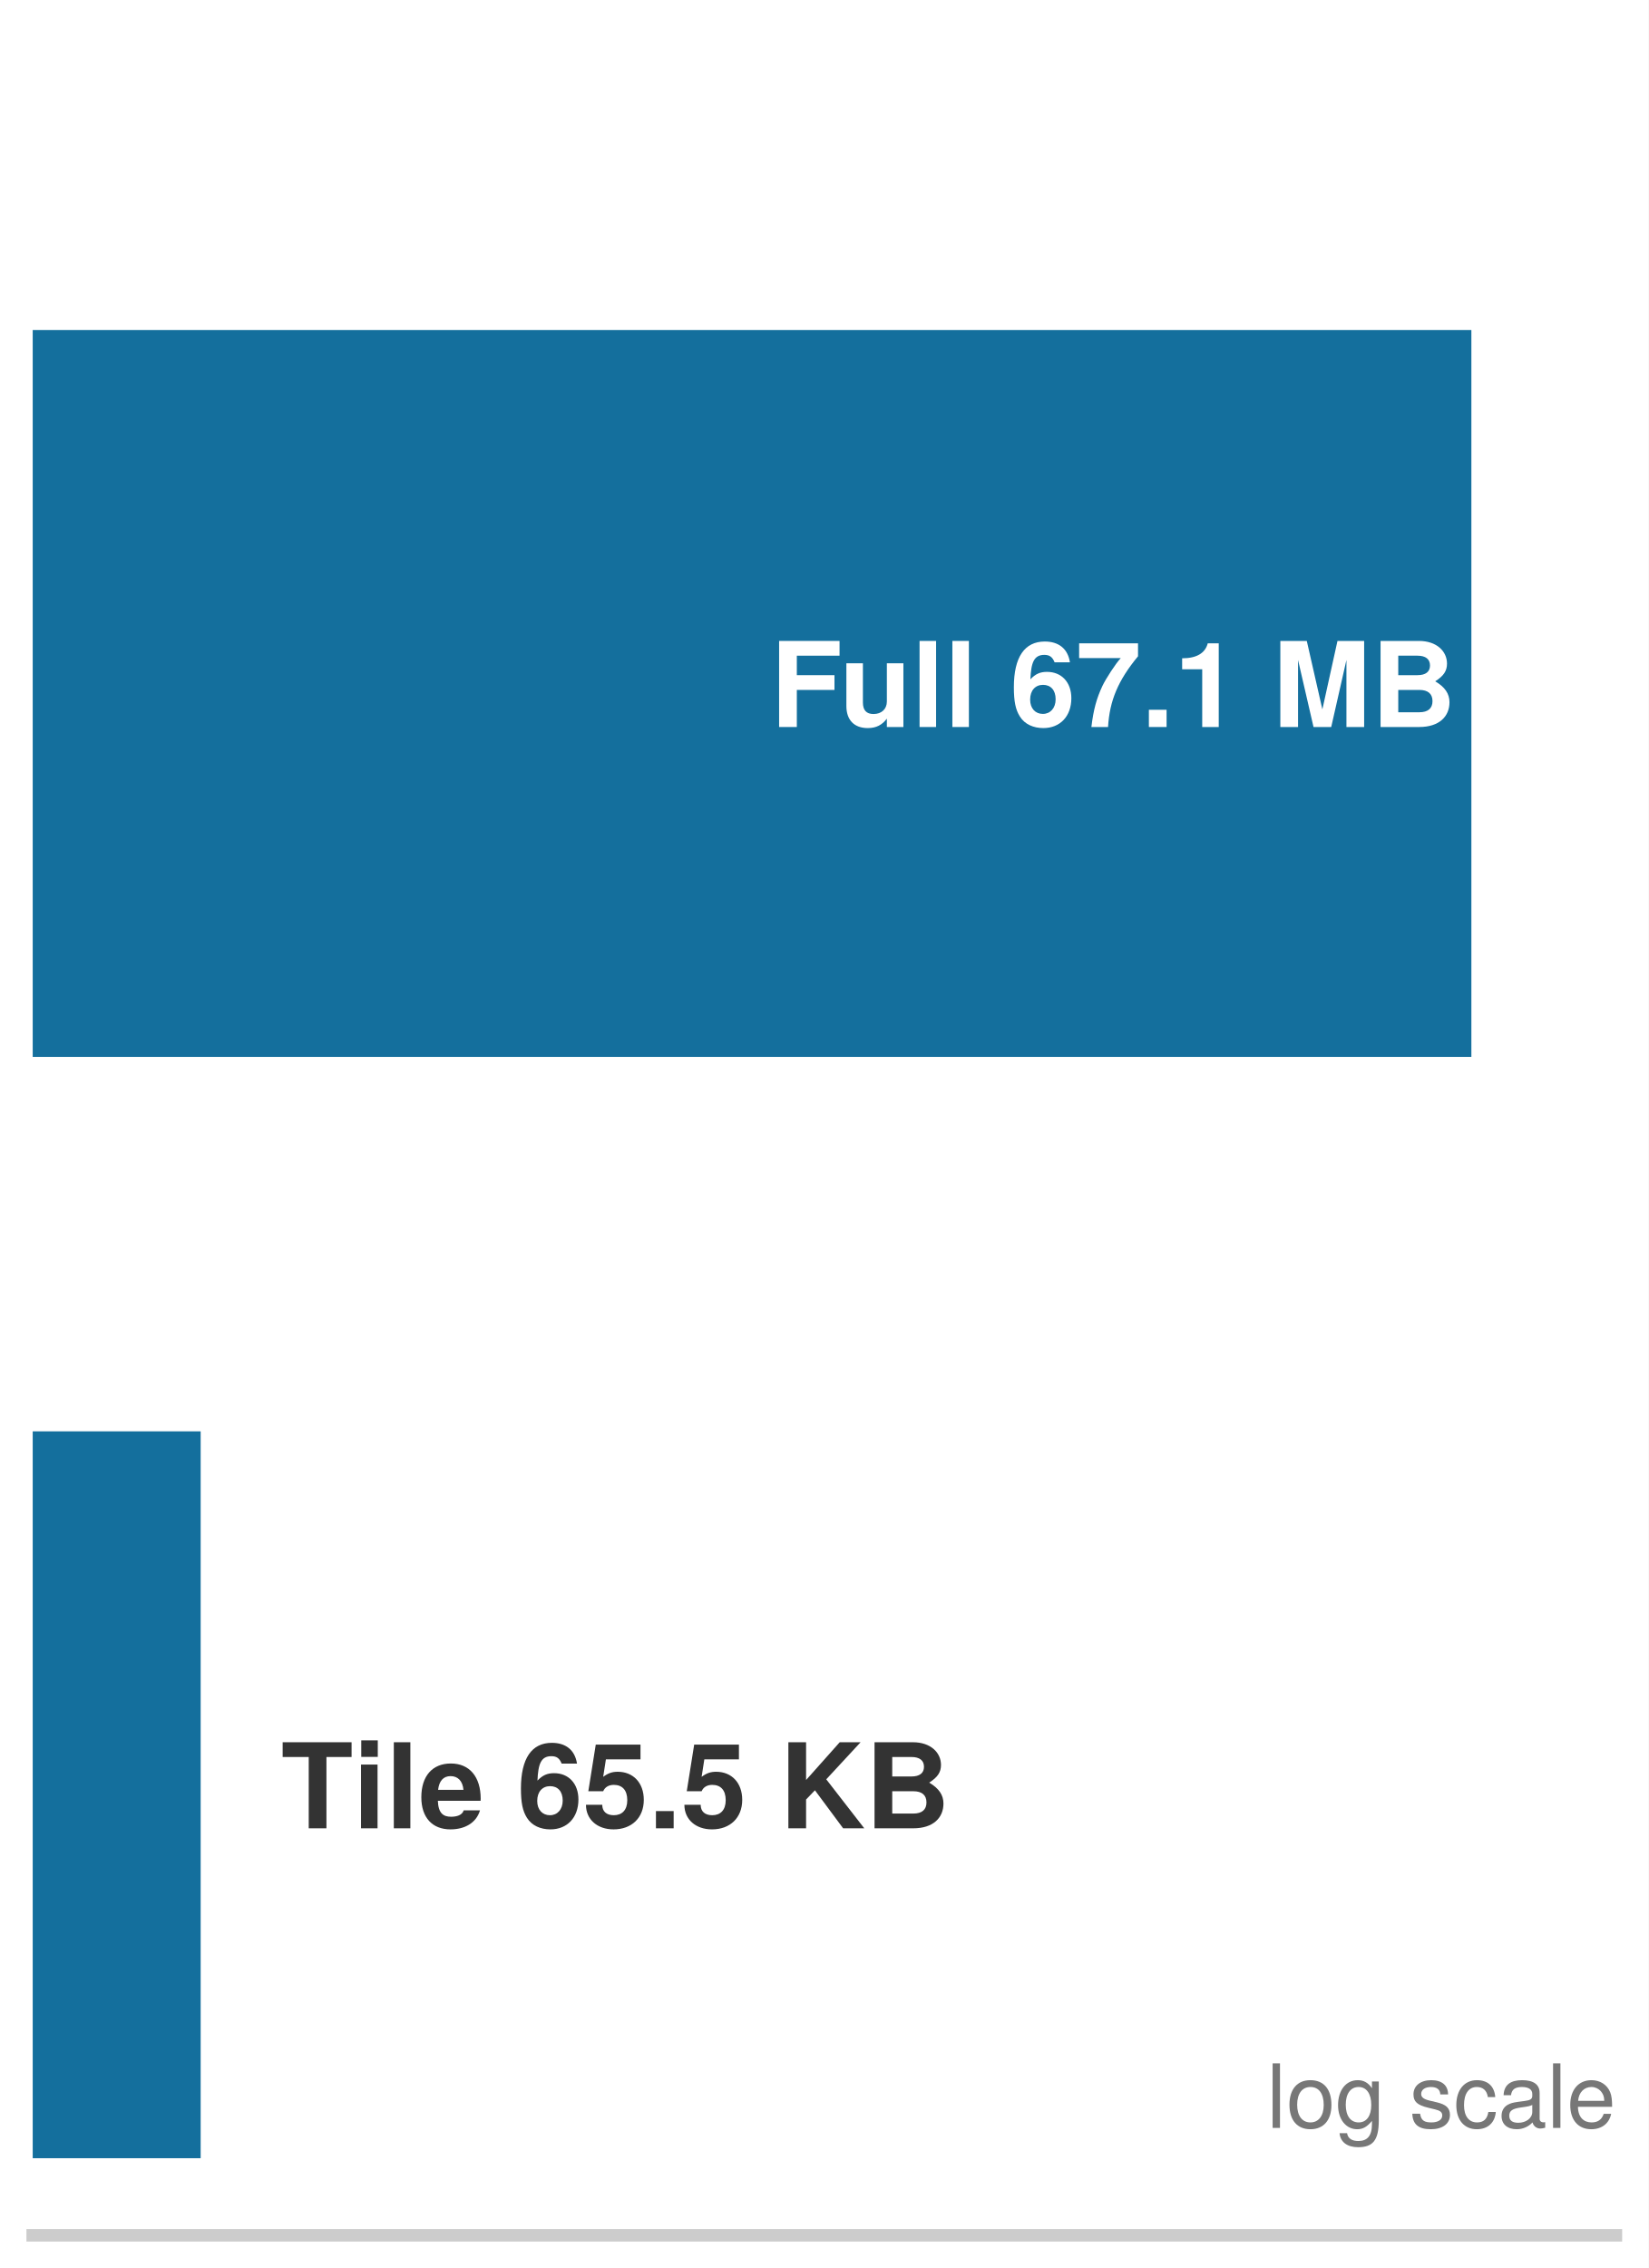
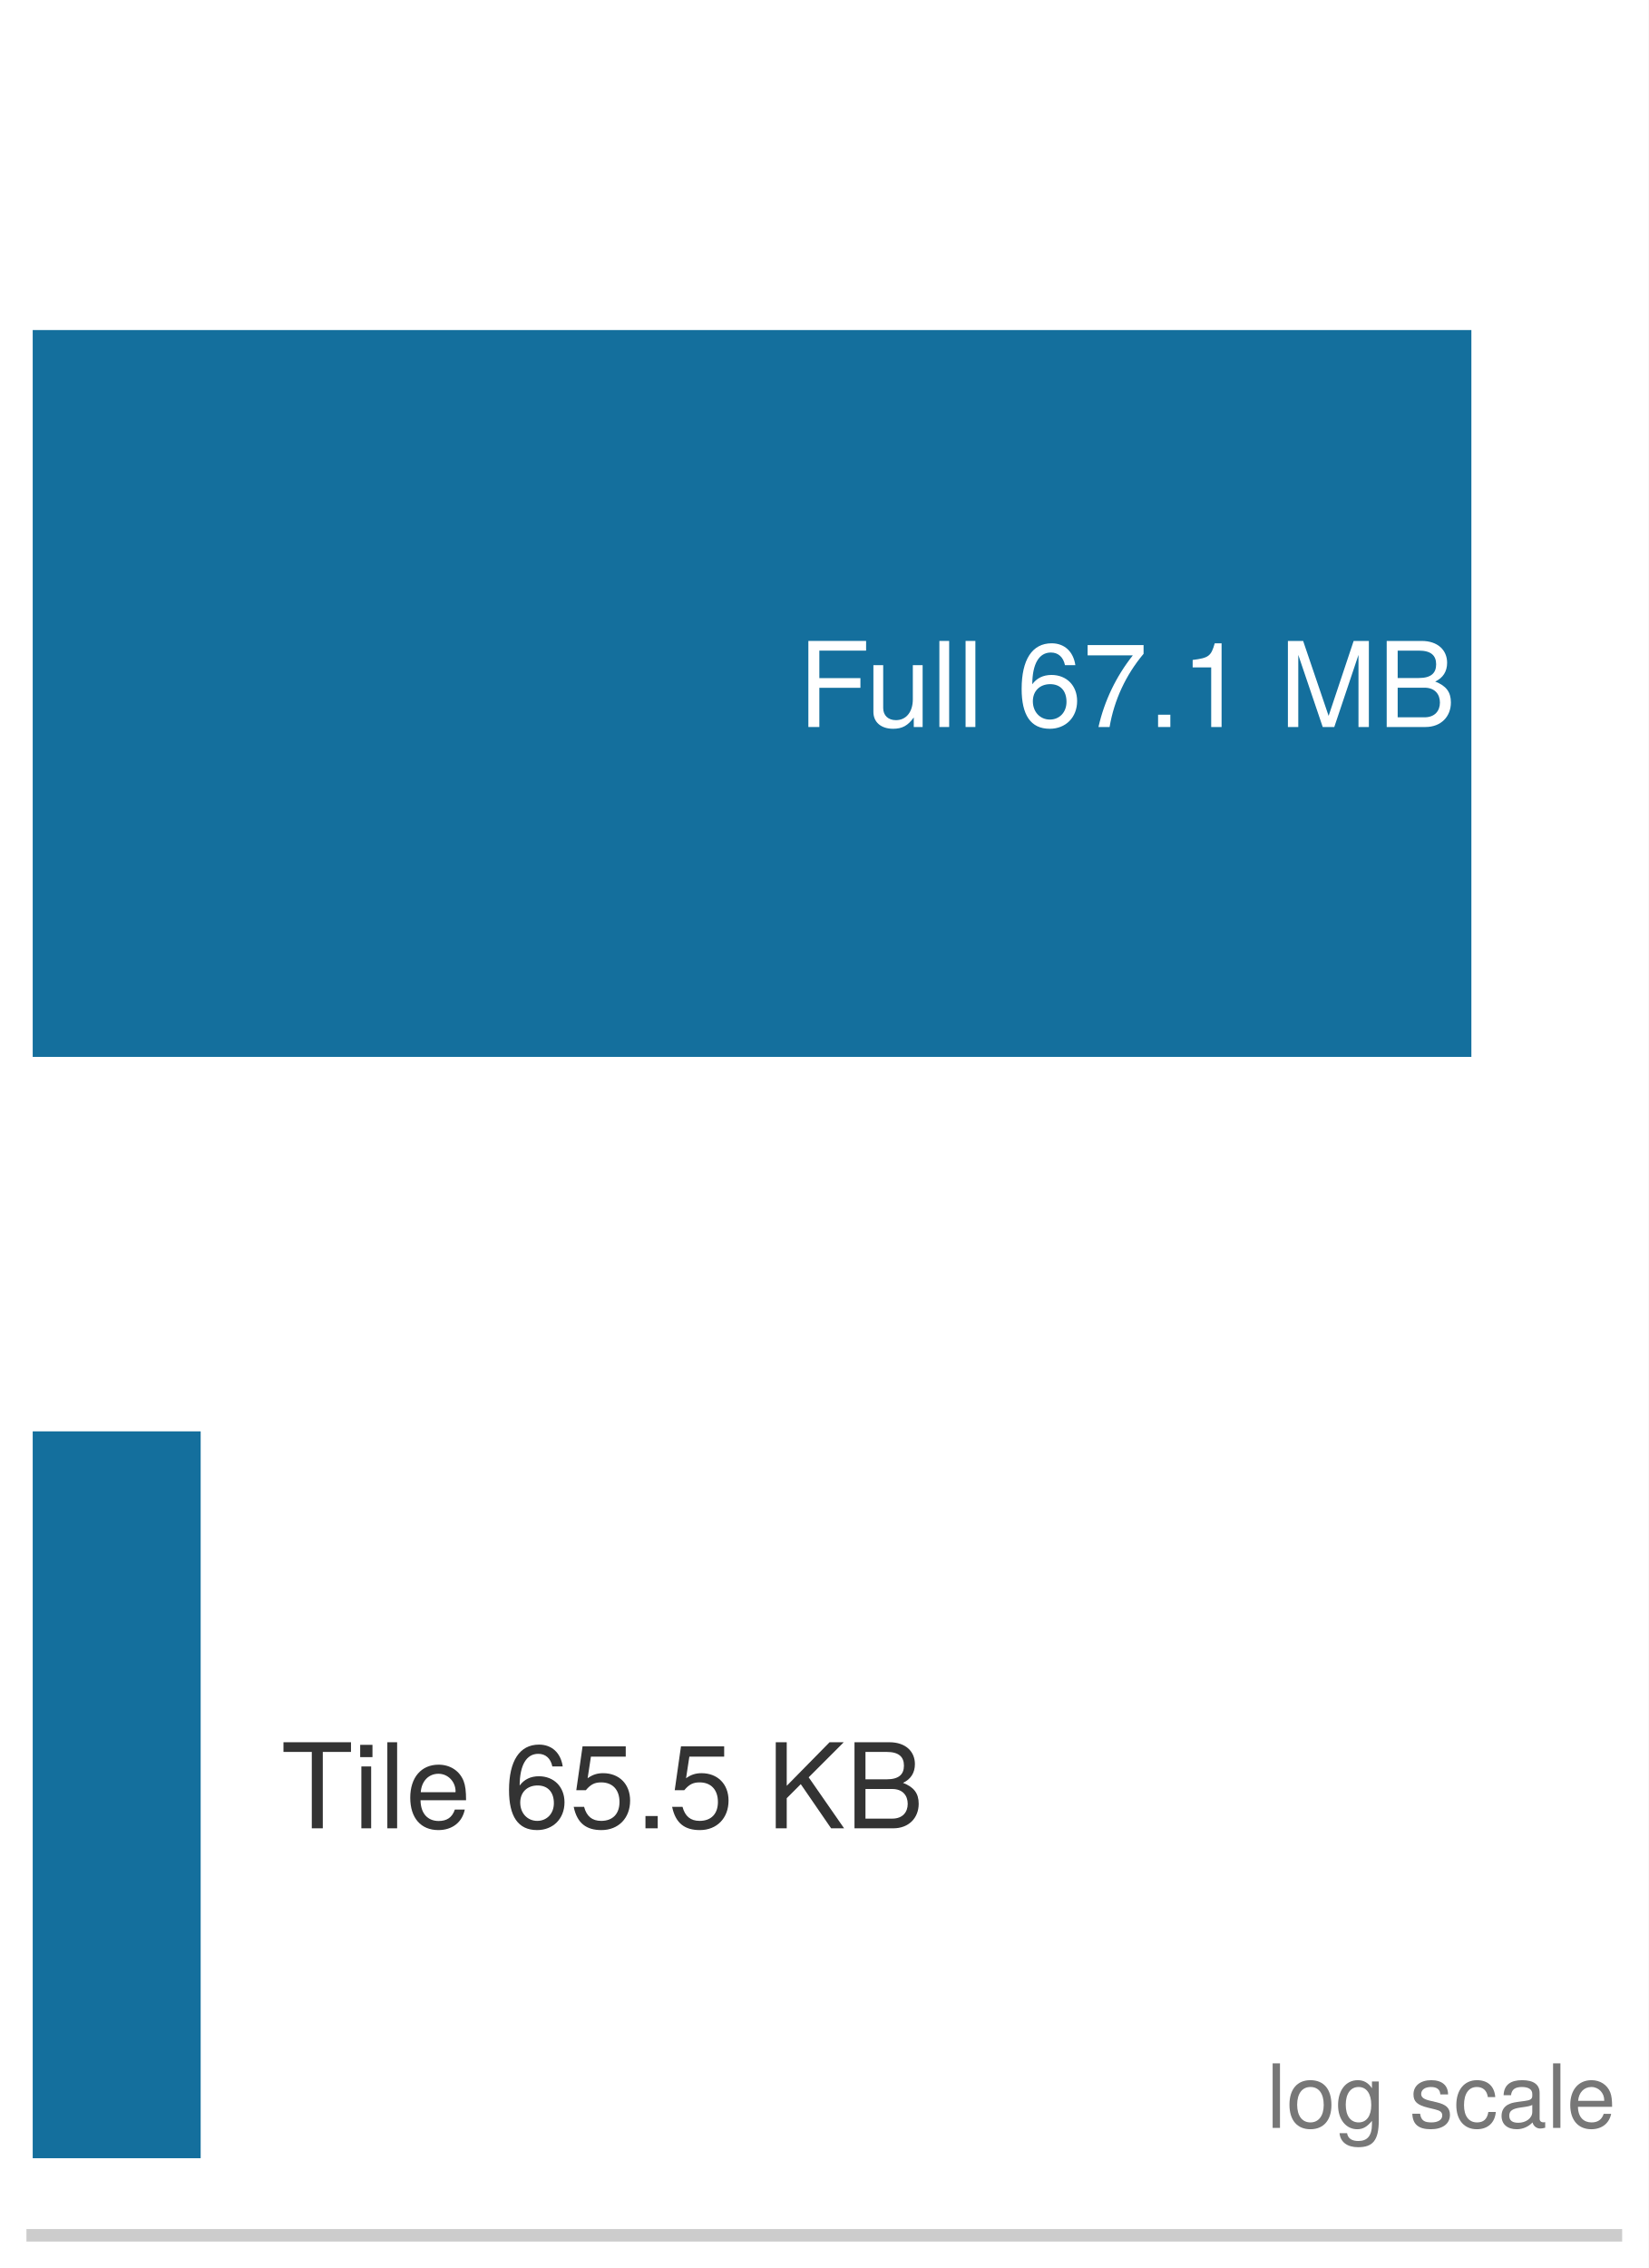
<svg xmlns="http://www.w3.org/2000/svg" xmlns:xlink="http://www.w3.org/1999/xlink" width="72.63pt" height="99.9pt" viewBox="0 0 72.63 99.9" version="1.1">
  <defs>
    <style type="text/css">*{stroke-linejoin: round; stroke-linecap: butt}</style>
  </defs>
  <g id="figure_1">
    <g id="patch_1">
      <path d="M 0 99.9 L 72.63 99.9 L 72.63 0 L 0 0 z " style="fill: #ffffff" />
    </g>
    <g id="axes_1">
      <g id="patch_2">
        <path d="M 1.44 98.46 L 71.19 98.46 L 71.19 1.44 L 1.44 1.44 z " style="fill: #ffffff" />
      </g>
      <g id="patch_3">
        <path d="M 1.44 46.554 L 64.822 46.554 L 64.822 14.538 L 1.44 14.538 z " clip-path="url(#p209e4541b1)" style="fill: #006395; opacity: 0.92" />
      </g>
      <g id="patch_4">
        <path d="M 1.44 95.064 L 8.84 95.064 L 8.84 63.048 L 1.44 63.048 z " clip-path="url(#p209e4541b1)" style="fill: #006395; opacity: 0.92" />
      </g>
      <g id="matplotlib.axis_1">
        <g id="xtick_1">
          <g id="line2d_1" />
        </g>
        <g id="xtick_2">
          <g id="line2d_2" />
        </g>
        <g id="xtick_3">
          <g id="line2d_3" />
        </g>
        <g id="xtick_4">
          <g id="line2d_4" />
        </g>
        <g id="xtick_5">
          <g id="line2d_5" />
        </g>
        <g id="xtick_6">
          <g id="line2d_6" />
        </g>
        <g id="xtick_7">
          <g id="line2d_7" />
        </g>
        <g id="xtick_8">
          <g id="line2d_8" />
        </g>
        <g id="xtick_9">
          <g id="line2d_9" />
        </g>
        <g id="xtick_10">
          <g id="line2d_10" />
        </g>
        <g id="xtick_11">
          <g id="line2d_11" />
        </g>
        <g id="xtick_12">
          <g id="line2d_12" />
        </g>
        <g id="xtick_13">
          <g id="line2d_13" />
        </g>
        <g id="xtick_14">
          <g id="line2d_14" />
        </g>
        <g id="xtick_15">
          <g id="line2d_15" />
        </g>
        <g id="xtick_16">
          <g id="line2d_16" />
        </g>
        <g id="xtick_17">
          <g id="line2d_17" />
        </g>
        <g id="xtick_18">
          <g id="line2d_18" />
        </g>
        <g id="xtick_19">
          <g id="line2d_19" />
        </g>
        <g id="xtick_20">
          <g id="line2d_20" />
        </g>
        <g id="xtick_21">
          <g id="line2d_21" />
        </g>
        <g id="xtick_22">
          <g id="line2d_22" />
        </g>
        <g id="xtick_23">
          <g id="line2d_23" />
        </g>
        <g id="xtick_24">
          <g id="line2d_24" />
        </g>
        <g id="xtick_25">
          <g id="line2d_25" />
        </g>
        <g id="xtick_26">
          <g id="line2d_26" />
        </g>
        <g id="xtick_27">
          <g id="line2d_27" />
        </g>
        <g id="xtick_28">
          <g id="line2d_28" />
        </g>
        <g id="xtick_29">
          <g id="line2d_29" />
        </g>
        <g id="xtick_30">
          <g id="line2d_30" />
        </g>
        <g id="xtick_31">
          <g id="line2d_31" />
        </g>
      </g>
      <g id="matplotlib.axis_2" />
      <g id="patch_5">
        <path d="M 1.44 98.46 L 71.19 98.46 " style="fill: none; stroke: #cccccc; stroke-width: 0.55; stroke-linejoin: miter; stroke-linecap: square" />
      </g>
      <g id="text_1">
-         <g style="fill: #ffffff" transform="translate(33.93941 32.0228) scale(0.052 -0.052)">
+         <g style="fill: #ffffff" transform="translate(35.14516 32.0228) scale(0.052 -0.052)">
          <defs>
-             <path id="TeXGyreHeros-Bold-37" d="M 3750 3866 L 3750 4666 L 474 4666 L 474 0 L 1434 0 L 1434 2010 L 3475 2010 L 3475 2810 L 1434 2810 L 1434 3866 L 3750 3866 z " transform="scale(0.015625)" />
-             <path id="TeXGyreHeros-Bold-6e" d="M 3462 0 L 3462 3456 L 2566 3456 L 2566 1382 C 2566 973 2278 704 1843 704 C 1459 704 1267 909 1267 1325 L 1267 3456 L 371 3456 L 371 1139 C 371 378 794 -58 1530 -58 C 1997 -58 2310 115 2566 454 L 2566 0 L 3462 0 z " transform="scale(0.015625)" />
-             <path id="TeXGyreHeros-Bold-49" d="M 1325 0 L 1325 4666 L 429 4666 L 429 0 L 1325 0 z " transform="scale(0.015625)" />
-             <path id="TeXGyreHeros-Bold-68" transform="scale(0.015625)" />
-             <path id="TeXGyreHeros-Bold-66" d="M 3322 1562 C 3322 2432 2784 2989 2003 2989 C 1632 2989 1382 2880 1101 2586 C 1139 3501 1299 3910 1856 3910 C 2144 3910 2298 3795 2413 3507 L 3245 3507 C 3130 4256 2624 4634 1882 4634 C 787 4634 205 3789 205 2157 C 205 1376 301 934 531 570 C 794 147 1267 -58 1805 -58 C 2707 -58 3322 576 3322 1562 z M 2470 1504 C 2470 1018 2176 710 1779 710 C 1370 710 1088 1005 1088 1485 C 1088 1984 1370 2285 1786 2285 C 2202 2285 2470 2003 2470 1504 z " transform="scale(0.015625)" />
-             <path id="TeXGyreHeros-Bold-65" d="M 3379 3834 L 3379 4538 L 186 4538 L 186 3738 L 2445 3738 C 2170 3443 1632 2618 1446 2221 C 1139 1562 966 966 851 0 L 1754 0 C 1837 1434 2304 2534 3379 3834 z " transform="scale(0.015625)" />
-             <path id="TeXGyreHeros-Bold-59" d="M 1370 0 L 1370 934 L 410 934 L 410 0 L 1370 0 z " transform="scale(0.015625)" />
-             <path id="TeXGyreHeros-Bold-53" d="M 2419 0 L 2419 4538 L 1824 4538 C 1683 4000 1216 3725 435 3725 L 435 3130 L 1523 3130 L 1523 0 L 2419 0 z " transform="scale(0.015625)" />
-             <path id="TeXGyreHeros-Bold-4b" d="M 4966 0 L 4966 4666 L 3520 4666 L 2701 954 L 1856 4666 L 422 4666 L 422 0 L 1382 0 L 1382 3635 L 2221 0 L 3181 0 L 4006 3635 L 4006 0 L 4966 0 z " transform="scale(0.015625)" />
-             <path id="TeXGyreHeros-Bold-23" d="M 4262 1344 C 4262 1805 4013 2170 3488 2477 C 3949 2771 4128 3040 4128 3437 C 4128 4096 3578 4666 2605 4666 L 525 4666 L 525 0 L 2624 0 C 3712 0 4262 576 4262 1344 z M 3206 3334 C 3206 2995 2970 2810 2528 2810 L 1485 2810 L 1485 3866 L 2528 3866 C 2970 3866 3206 3680 3206 3334 z M 3341 1402 C 3341 1011 3098 800 2630 800 L 1485 800 L 1485 2010 L 2630 2010 C 3098 2010 3341 1798 3341 1402 z " transform="scale(0.015625)" />
+             <path id="TeXGyreHeros-Regular-37" d="M 3706 4141 L 3706 4666 L 576 4666 L 576 0 L 1171 0 L 1171 2125 L 3398 2125 L 3398 2650 L 1171 2650 L 1171 4141 L 3706 4141 z " transform="scale(0.015625)" />
+             <path id="TeXGyreHeros-Regular-6e" d="M 3085 0 L 3085 3354 L 2554 3354 L 2554 1504 C 2554 819 2195 371 1638 371 C 1216 371 947 627 947 1030 L 947 3354 L 416 3354 L 416 819 C 416 262 832 -96 1485 -96 C 1978 -96 2291 77 2605 518 L 2605 0 L 3085 0 z " transform="scale(0.015625)" />
+             <path id="TeXGyreHeros-Regular-49" d="M 966 0 L 966 4666 L 435 4666 L 435 0 L 966 0 z " transform="scale(0.015625)" />
+             <path id="TeXGyreHeros-Regular-68" transform="scale(0.015625)" />
+             <path id="TeXGyreHeros-Regular-66" d="M 3283 1408 C 3283 2253 2707 2822 1894 2822 C 1446 2822 1094 2650 851 2317 C 858 3424 1216 4038 1862 4038 C 2259 4038 2534 3789 2624 3354 L 3187 3354 C 3078 4096 2592 4538 1901 4538 C 845 4538 275 3648 275 2067 C 275 653 762 -96 1798 -96 C 2662 -96 3283 518 3283 1408 z M 2707 1363 C 2707 794 2323 403 1805 403 C 1280 403 883 813 883 1395 C 883 1958 1267 2323 1824 2323 C 2368 2323 2707 1971 2707 1363 z " transform="scale(0.015625)" />
+             <path id="TeXGyreHeros-Regular-65" d="M 3328 3968 L 3328 4442 L 294 4442 L 294 3885 L 2746 3885 C 1843 2746 1203 1421 883 0 L 1485 0 C 1734 1466 2374 2835 3328 3968 z " transform="scale(0.015625)" />
+             <path id="TeXGyreHeros-Regular-59" d="M 1222 0 L 1222 666 L 557 666 L 557 0 L 1222 0 z " transform="scale(0.015625)" />
+             <path id="TeXGyreHeros-Regular-53" d="M 2221 0 L 2221 4538 L 1850 4538 C 1651 3840 1523 3744 653 3635 L 653 3232 L 1658 3232 L 1658 0 L 2221 0 z " transform="scale(0.015625)" />
+             <path id="TeXGyreHeros-Regular-4b" d="M 4870 0 L 4870 4666 L 4045 4666 L 2688 602 L 1306 4666 L 480 4666 L 480 0 L 1043 0 L 1043 3910 L 2368 0 L 2995 0 L 4307 3910 L 4307 0 L 4870 0 z " transform="scale(0.015625)" />
+             <path id="TeXGyreHeros-Regular-23" d="M 3987 1331 C 3987 1894 3731 2234 3136 2464 C 3558 2662 3782 3008 3782 3482 C 3782 4160 3283 4666 2400 4666 L 506 4666 L 506 0 L 2611 0 C 3450 0 3987 563 3987 1331 z M 3187 3398 C 3187 2925 2912 2656 2253 2656 L 1101 2656 L 1101 4141 L 2253 4141 C 2912 4141 3187 3872 3187 3398 z M 3392 1325 C 3392 877 3117 525 2554 525 L 1101 525 L 1101 2131 L 2554 2131 C 3117 2131 3392 1779 3392 1325 z " transform="scale(0.015625)" />
          </defs>
-           <use xlink:href="#TeXGyreHeros-Bold-37" />
-           <use xlink:href="#TeXGyreHeros-Bold-6e" transform="translate(58.59375 0)" />
-           <use xlink:href="#TeXGyreHeros-Bold-49" transform="translate(119.6875 0)" />
-           <use xlink:href="#TeXGyreHeros-Bold-49" transform="translate(147.4844 0)" />
-           <use xlink:href="#TeXGyreHeros-Bold-68" transform="translate(175.2812 0)" />
-           <use xlink:href="#TeXGyreHeros-Bold-66" transform="translate(203.0781 0)" />
-           <use xlink:href="#TeXGyreHeros-Bold-65" transform="translate(258.6719 0)" />
-           <use xlink:href="#TeXGyreHeros-Bold-59" transform="translate(314.2656 0)" />
-           <use xlink:href="#TeXGyreHeros-Bold-53" transform="translate(342.0625 0)" />
-           <use xlink:href="#TeXGyreHeros-Bold-68" transform="translate(397.6562 0)" />
-           <use xlink:href="#TeXGyreHeros-Bold-4b" transform="translate(425.4531 0)" />
-           <use xlink:href="#TeXGyreHeros-Bold-23" transform="translate(508.75 0)" />
+           <use xlink:href="#TeXGyreHeros-Regular-37" />
+           <use xlink:href="#TeXGyreHeros-Regular-6e" transform="translate(57.59375 0)" />
+           <use xlink:href="#TeXGyreHeros-Regular-49" transform="translate(113.1875 0)" />
+           <use xlink:href="#TeXGyreHeros-Regular-49" transform="translate(135.3906 0)" />
+           <use xlink:href="#TeXGyreHeros-Regular-68" transform="translate(157.5938 0)" />
+           <use xlink:href="#TeXGyreHeros-Regular-66" transform="translate(185.3906 0)" />
+           <use xlink:href="#TeXGyreHeros-Regular-65" transform="translate(240.9844 0)" />
+           <use xlink:href="#TeXGyreHeros-Regular-59" transform="translate(296.5781 0)" />
+           <use xlink:href="#TeXGyreHeros-Regular-53" transform="translate(324.375 0)" />
+           <use xlink:href="#TeXGyreHeros-Regular-68" transform="translate(379.9688 0)" />
+           <use xlink:href="#TeXGyreHeros-Regular-4b" transform="translate(407.7656 0)" />
+           <use xlink:href="#TeXGyreHeros-Regular-23" transform="translate(491.0625 0)" />
        </g>
      </g>
      <g id="text_2">
        <g style="fill: #333333" transform="translate(12.37939 80.5328) scale(0.052 -0.052)">
          <defs>
-             <path id="TeXGyreHeros-Bold-69" d="M 3827 3866 L 3827 4666 L 90 4666 L 90 3866 L 1504 3866 L 1504 0 L 2464 0 L 2464 3866 L 3827 3866 z " transform="scale(0.015625)" />
-             <path id="TeXGyreHeros-Bold-43" d="M 1325 0 L 1325 3456 L 429 3456 L 429 0 L 1325 0 z M 1338 3872 L 1338 4768 L 442 4768 L 442 3872 L 1338 3872 z " transform="scale(0.015625)" />
-             <path id="TeXGyreHeros-Bold-33" d="M 3360 1600 C 3360 2790 2758 3514 1741 3514 C 749 3514 141 2842 141 1683 C 141 576 742 -58 1722 -58 C 2496 -58 3123 294 3322 973 L 2438 973 C 2362 723 2080 627 1754 627 C 1331 627 1062 819 1037 1491 L 3354 1491 L 3360 1600 z M 2426 2086 L 1050 2086 C 1107 2566 1331 2829 1728 2829 C 2112 2829 2381 2579 2426 2086 z " transform="scale(0.015625)" />
-             <path id="TeXGyreHeros-Bold-39" d="M 3309 1542 C 3309 2470 2733 3066 1894 3066 C 1594 3066 1370 2989 1107 2790 L 1254 3738 L 3130 3738 L 3130 4538 L 704 4538 L 301 2010 L 1107 2010 C 1203 2234 1408 2355 1683 2355 C 2138 2355 2413 2074 2413 1523 C 2413 992 2131 710 1683 710 C 1293 710 1056 909 1056 1274 L 173 1274 C 173 480 787 -58 1670 -58 C 2643 -58 3309 563 3309 1542 z " transform="scale(0.015625)" />
-             <path id="TeXGyreHeros-Bold-46" d="M 4589 0 L 2528 2656 L 4390 4666 L 3258 4666 L 1434 2618 L 1434 4666 L 474 4666 L 474 0 L 1434 0 L 1434 1562 L 1914 2061 L 3443 0 L 4589 0 z " transform="scale(0.015625)" />
+             <path id="TeXGyreHeros-Regular-69" d="M 3795 4141 L 3795 4666 L 134 4666 L 134 4141 L 1670 4141 L 1670 0 L 2266 0 L 2266 4141 L 3795 4141 z " transform="scale(0.015625)" />
+             <path id="TeXGyreHeros-Regular-43" d="M 979 0 L 979 3354 L 448 3354 L 448 0 L 979 0 z M 1050 3859 L 1050 4525 L 384 4525 L 384 3859 L 1050 3859 z " transform="scale(0.015625)" />
+             <path id="TeXGyreHeros-Regular-33" d="M 3283 1523 C 3283 2010 3245 2317 3149 2566 C 2931 3117 2419 3450 1792 3450 C 858 3450 256 2758 256 1658 C 256 557 838 -96 1779 -96 C 2547 -96 3078 339 3213 1018 L 2675 1018 C 2528 576 2227 397 1798 397 C 1242 397 826 755 813 1523 L 3283 1523 z M 2714 1997 C 2714 1997 2714 1971 2707 1958 L 826 1958 C 870 2554 1248 2957 1786 2957 C 2310 2957 2714 2522 2714 1997 z " transform="scale(0.015625)" />
+             <path id="TeXGyreHeros-Regular-39" d="M 3283 1504 C 3283 2400 2688 2989 1818 2989 C 1498 2989 1242 2906 979 2714 L 1158 3885 L 3046 3885 L 3046 4442 L 704 4442 L 365 2067 L 883 2067 C 1146 2381 1363 2490 1715 2490 C 2323 2490 2707 2099 2707 1427 C 2707 774 2330 403 1715 403 C 1222 403 922 653 787 1165 L 224 1165 C 410 262 922 -96 1728 -96 C 2643 -96 3283 544 3283 1504 z " transform="scale(0.015625)" />
+             <path id="TeXGyreHeros-Regular-46" d="M 4211 0 L 2291 2765 L 4192 4666 L 3424 4666 L 1101 2304 L 1101 4666 L 506 4666 L 506 0 L 1101 0 L 1101 1632 L 1862 2394 L 3507 0 L 4211 0 z " transform="scale(0.015625)" />
          </defs>
-           <use xlink:href="#TeXGyreHeros-Bold-69" />
-           <use xlink:href="#TeXGyreHeros-Bold-43" transform="translate(61.09375 0)" />
-           <use xlink:href="#TeXGyreHeros-Bold-49" transform="translate(88.89062 0)" />
-           <use xlink:href="#TeXGyreHeros-Bold-33" transform="translate(116.6875 0)" />
-           <use xlink:href="#TeXGyreHeros-Bold-68" transform="translate(172.2812 0)" />
-           <use xlink:href="#TeXGyreHeros-Bold-66" transform="translate(200.0781 0)" />
-           <use xlink:href="#TeXGyreHeros-Bold-39" transform="translate(255.6719 0)" />
-           <use xlink:href="#TeXGyreHeros-Bold-59" transform="translate(311.2656 0)" />
-           <use xlink:href="#TeXGyreHeros-Bold-39" transform="translate(339.0625 0)" />
-           <use xlink:href="#TeXGyreHeros-Bold-68" transform="translate(394.6562 0)" />
-           <use xlink:href="#TeXGyreHeros-Bold-46" transform="translate(422.4531 0)" />
-           <use xlink:href="#TeXGyreHeros-Bold-23" transform="translate(494.6562 0)" />
+           <use xlink:href="#TeXGyreHeros-Regular-69" />
+           <use xlink:href="#TeXGyreHeros-Regular-43" transform="translate(61.09375 0)" />
+           <use xlink:href="#TeXGyreHeros-Regular-49" transform="translate(83.29688 0)" />
+           <use xlink:href="#TeXGyreHeros-Regular-33" transform="translate(105.5 0)" />
+           <use xlink:href="#TeXGyreHeros-Regular-68" transform="translate(161.0938 0)" />
+           <use xlink:href="#TeXGyreHeros-Regular-66" transform="translate(188.8906 0)" />
+           <use xlink:href="#TeXGyreHeros-Regular-39" transform="translate(244.4844 0)" />
+           <use xlink:href="#TeXGyreHeros-Regular-59" transform="translate(300.0781 0)" />
+           <use xlink:href="#TeXGyreHeros-Regular-39" transform="translate(327.875 0)" />
+           <use xlink:href="#TeXGyreHeros-Regular-68" transform="translate(383.4688 0)" />
+           <use xlink:href="#TeXGyreHeros-Regular-46" transform="translate(411.2656 0)" />
+           <use xlink:href="#TeXGyreHeros-Regular-23" transform="translate(477.9688 0)" />
        </g>
      </g>
      <g id="text_3">
        <g style="fill: #777777" transform="translate(55.80145 93.72912) scale(0.039 -0.039)">
          <defs>
-             <path id="TeXGyreHeros-Regular-49" d="M 966 0 L 966 4666 L 435 4666 L 435 0 L 966 0 z " transform="scale(0.015625)" />
            <path id="TeXGyreHeros-Regular-52" d="M 3264 1651 C 3264 2810 2707 3450 1741 3450 C 800 3450 230 2803 230 1677 C 230 550 794 -96 1747 -96 C 2688 -96 3264 550 3264 1651 z M 2707 1658 C 2707 870 2336 397 1747 397 C 1152 397 787 864 787 1677 C 787 2483 1152 2957 1747 2957 C 2349 2957 2707 2490 2707 1658 z " transform="scale(0.015625)" />
            <path id="TeXGyreHeros-Regular-3c" d="M 3130 550 L 3130 3354 L 2637 3354 L 2637 2867 C 2368 3264 2042 3450 1613 3450 C 762 3450 186 2733 186 1645 C 186 589 781 -96 1568 -96 C 1990 -96 2285 83 2637 506 L 2637 282 C 2637 -608 2272 -947 1651 -947 C 1229 -947 902 -794 838 -384 L 294 -384 C 352 -1018 845 -1395 1632 -1395 C 2682 -1395 3130 -928 3130 550 z M 2586 1658 C 2586 858 2240 397 1677 397 C 1094 397 742 864 742 1677 C 742 2483 1101 2957 1670 2957 C 2246 2957 2586 2470 2586 1658 z " transform="scale(0.015625)" />
-             <path id="TeXGyreHeros-Regular-68" transform="scale(0.015625)" />
            <path id="TeXGyreHeros-Regular-63" d="M 2938 941 C 2938 1440 2656 1690 1990 1850 L 1478 1971 C 1043 2074 858 2214 858 2451 C 858 2758 1133 2957 1568 2957 C 1997 2957 2227 2771 2240 2419 L 2803 2419 C 2797 3078 2362 3450 1587 3450 C 806 3450 301 3046 301 2426 C 301 1901 570 1651 1363 1459 L 1862 1338 C 2234 1248 2381 1139 2381 896 C 2381 582 2067 397 1600 397 C 1120 397 851 512 781 1024 L 218 1024 C 243 250 678 -96 1555 -96 C 2400 -96 2938 294 2938 941 z " transform="scale(0.015625)" />
            <path id="TeXGyreHeros-Regular-2c" d="M 3053 1152 L 2515 1152 C 2426 614 2150 397 1696 397 C 1107 397 755 851 755 1645 C 755 2483 1101 2957 1683 2957 C 2131 2957 2413 2694 2477 2227 L 3014 2227 C 2950 3046 2438 3450 1690 3450 C 787 3450 198 2758 198 1645 C 198 563 774 -96 1683 -96 C 2483 -96 2989 384 3053 1152 z " transform="scale(0.015625)" />
            <path id="TeXGyreHeros-Regular-1d" d="M 3424 13 L 3424 416 C 3366 403 3341 403 3309 403 C 3123 403 3021 499 3021 666 L 3021 2534 C 3021 3130 2586 3450 1760 3450 C 947 3450 448 3136 416 2362 L 954 2362 C 998 2771 1242 2957 1741 2957 C 2221 2957 2490 2778 2490 2458 L 2490 2317 C 2490 2093 2355 1997 1933 1946 C 1178 1850 1062 1824 858 1741 C 467 1581 269 1280 269 870 C 269 262 691 -96 1370 -96 C 1798 -96 2214 83 2509 397 C 2566 141 2797 -45 3059 -45 C 3168 -45 3251 -32 3424 13 z M 2490 1158 C 2490 678 2003 371 1485 371 C 1069 371 826 518 826 883 C 826 1235 1062 1389 1632 1472 C 2195 1549 2310 1574 2490 1658 L 2490 1158 z " transform="scale(0.015625)" />
-             <path id="TeXGyreHeros-Regular-33" d="M 3283 1523 C 3283 2010 3245 2317 3149 2566 C 2931 3117 2419 3450 1792 3450 C 858 3450 256 2758 256 1658 C 256 557 838 -96 1779 -96 C 2547 -96 3078 339 3213 1018 L 2675 1018 C 2528 576 2227 397 1798 397 C 1242 397 826 755 813 1523 L 3283 1523 z M 2714 1997 C 2714 1997 2714 1971 2707 1958 L 826 1958 C 870 2554 1248 2957 1786 2957 C 2310 2957 2714 2522 2714 1997 z " transform="scale(0.015625)" />
          </defs>
          <use xlink:href="#TeXGyreHeros-Regular-49" />
          <use xlink:href="#TeXGyreHeros-Regular-52" transform="translate(22.20312 0)" />
          <use xlink:href="#TeXGyreHeros-Regular-3c" transform="translate(77.79688 0)" />
          <use xlink:href="#TeXGyreHeros-Regular-68" transform="translate(133.3906 0)" />
          <use xlink:href="#TeXGyreHeros-Regular-63" transform="translate(161.1875 0)" />
          <use xlink:href="#TeXGyreHeros-Regular-2c" transform="translate(211.1875 0)" />
          <use xlink:href="#TeXGyreHeros-Regular-1d" transform="translate(261.1875 0)" />
          <use xlink:href="#TeXGyreHeros-Regular-49" transform="translate(316.7812 0)" />
          <use xlink:href="#TeXGyreHeros-Regular-33" transform="translate(338.9844 0)" />
        </g>
      </g>
    </g>
  </g>
  <defs>
    <clipPath id="p209e4541b1">
      <rect x="1.44" y="1.44" width="69.75" height="97.02" />
    </clipPath>
  </defs>
</svg>
